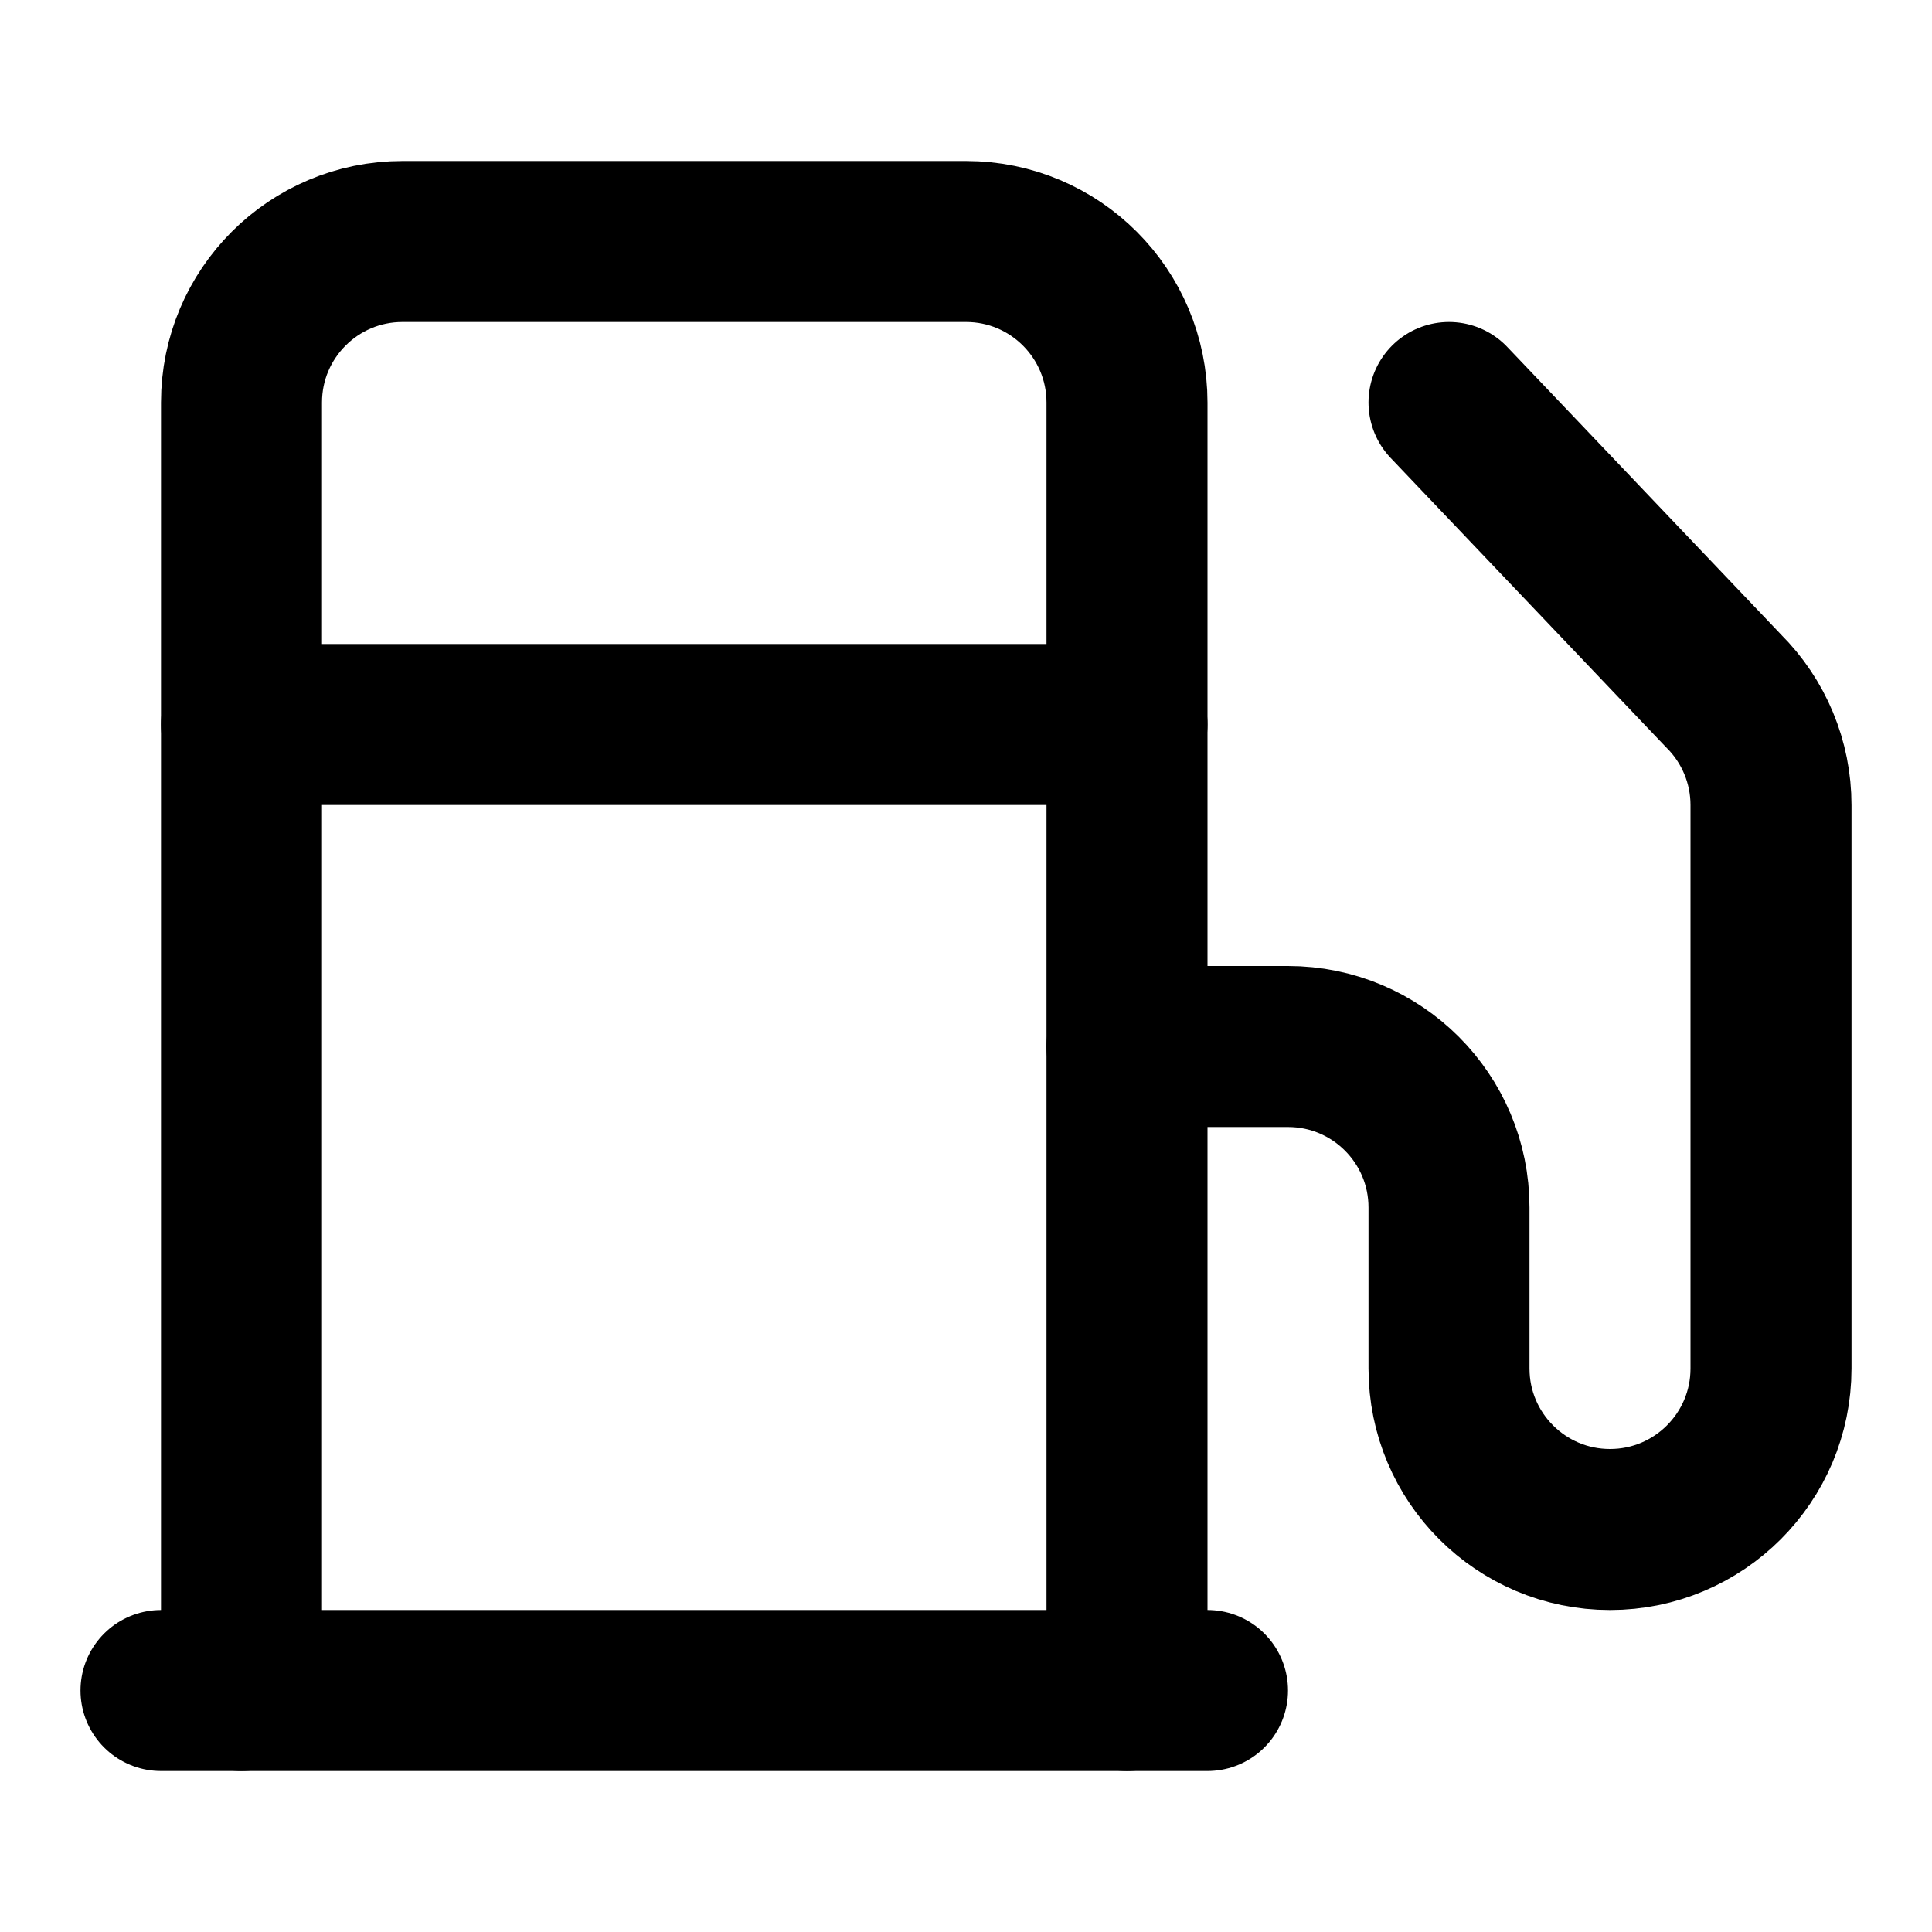
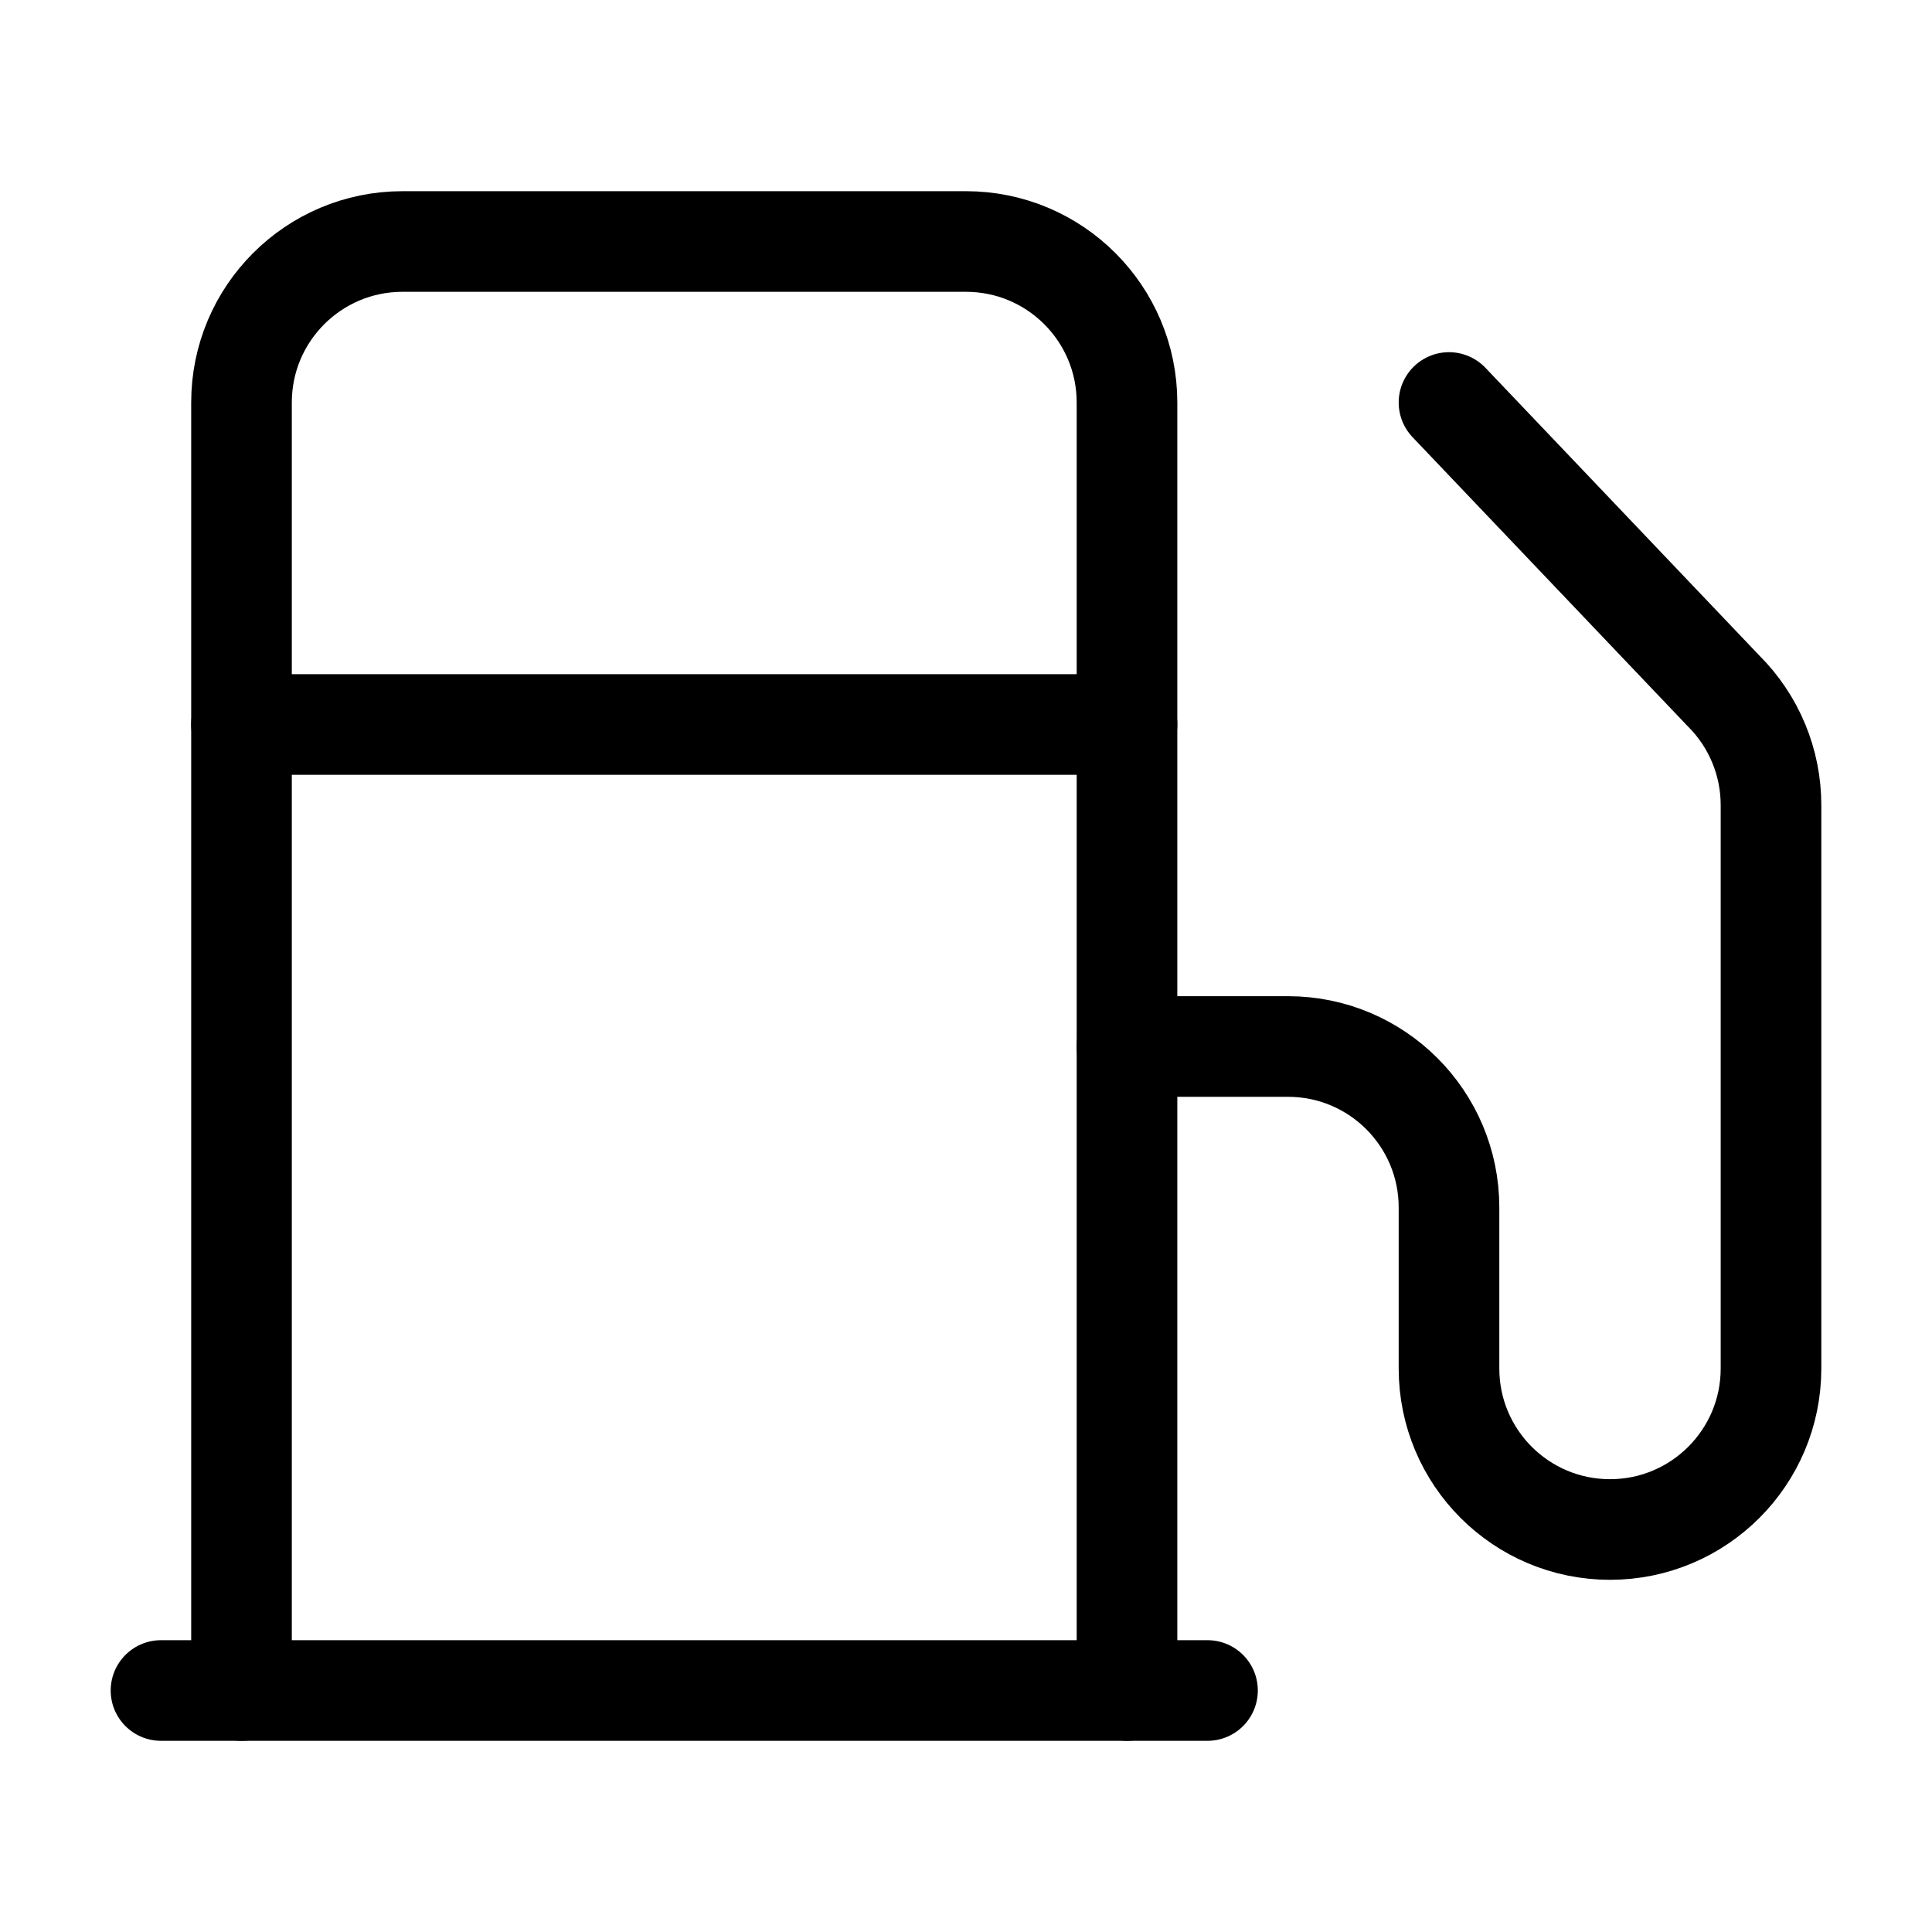
- <svg xmlns="http://www.w3.org/2000/svg" width="24" height="24" viewBox="0 0 24 24" fill="none" stroke="currentColor" stroke-width="2" stroke-linecap="round" stroke-linejoin="round" class="lucide lucide-fuel-icon lucide-fuel">
+ <svg xmlns="http://www.w3.org/2000/svg" width="24" height="24" viewBox="0 0 24 24" fill="none" stroke="currentColor" stroke-width="1.25" stroke-linecap="round" stroke-linejoin="round" class="lucide lucide-fuel-icon lucide-fuel">
  <path d="M14 13h2a2 2 0 0 1 2 2v2a2 2 0 0 0 4 0v-6.998a2 2 0 0 0-.59-1.42L18 5" />
  <path d="M14 21V5a2 2 0 0 0-2-2H5a2 2 0 0 0-2 2v16" />
  <path d="M2 21h13" />
  <path d="M3 9h11" />
</svg>
